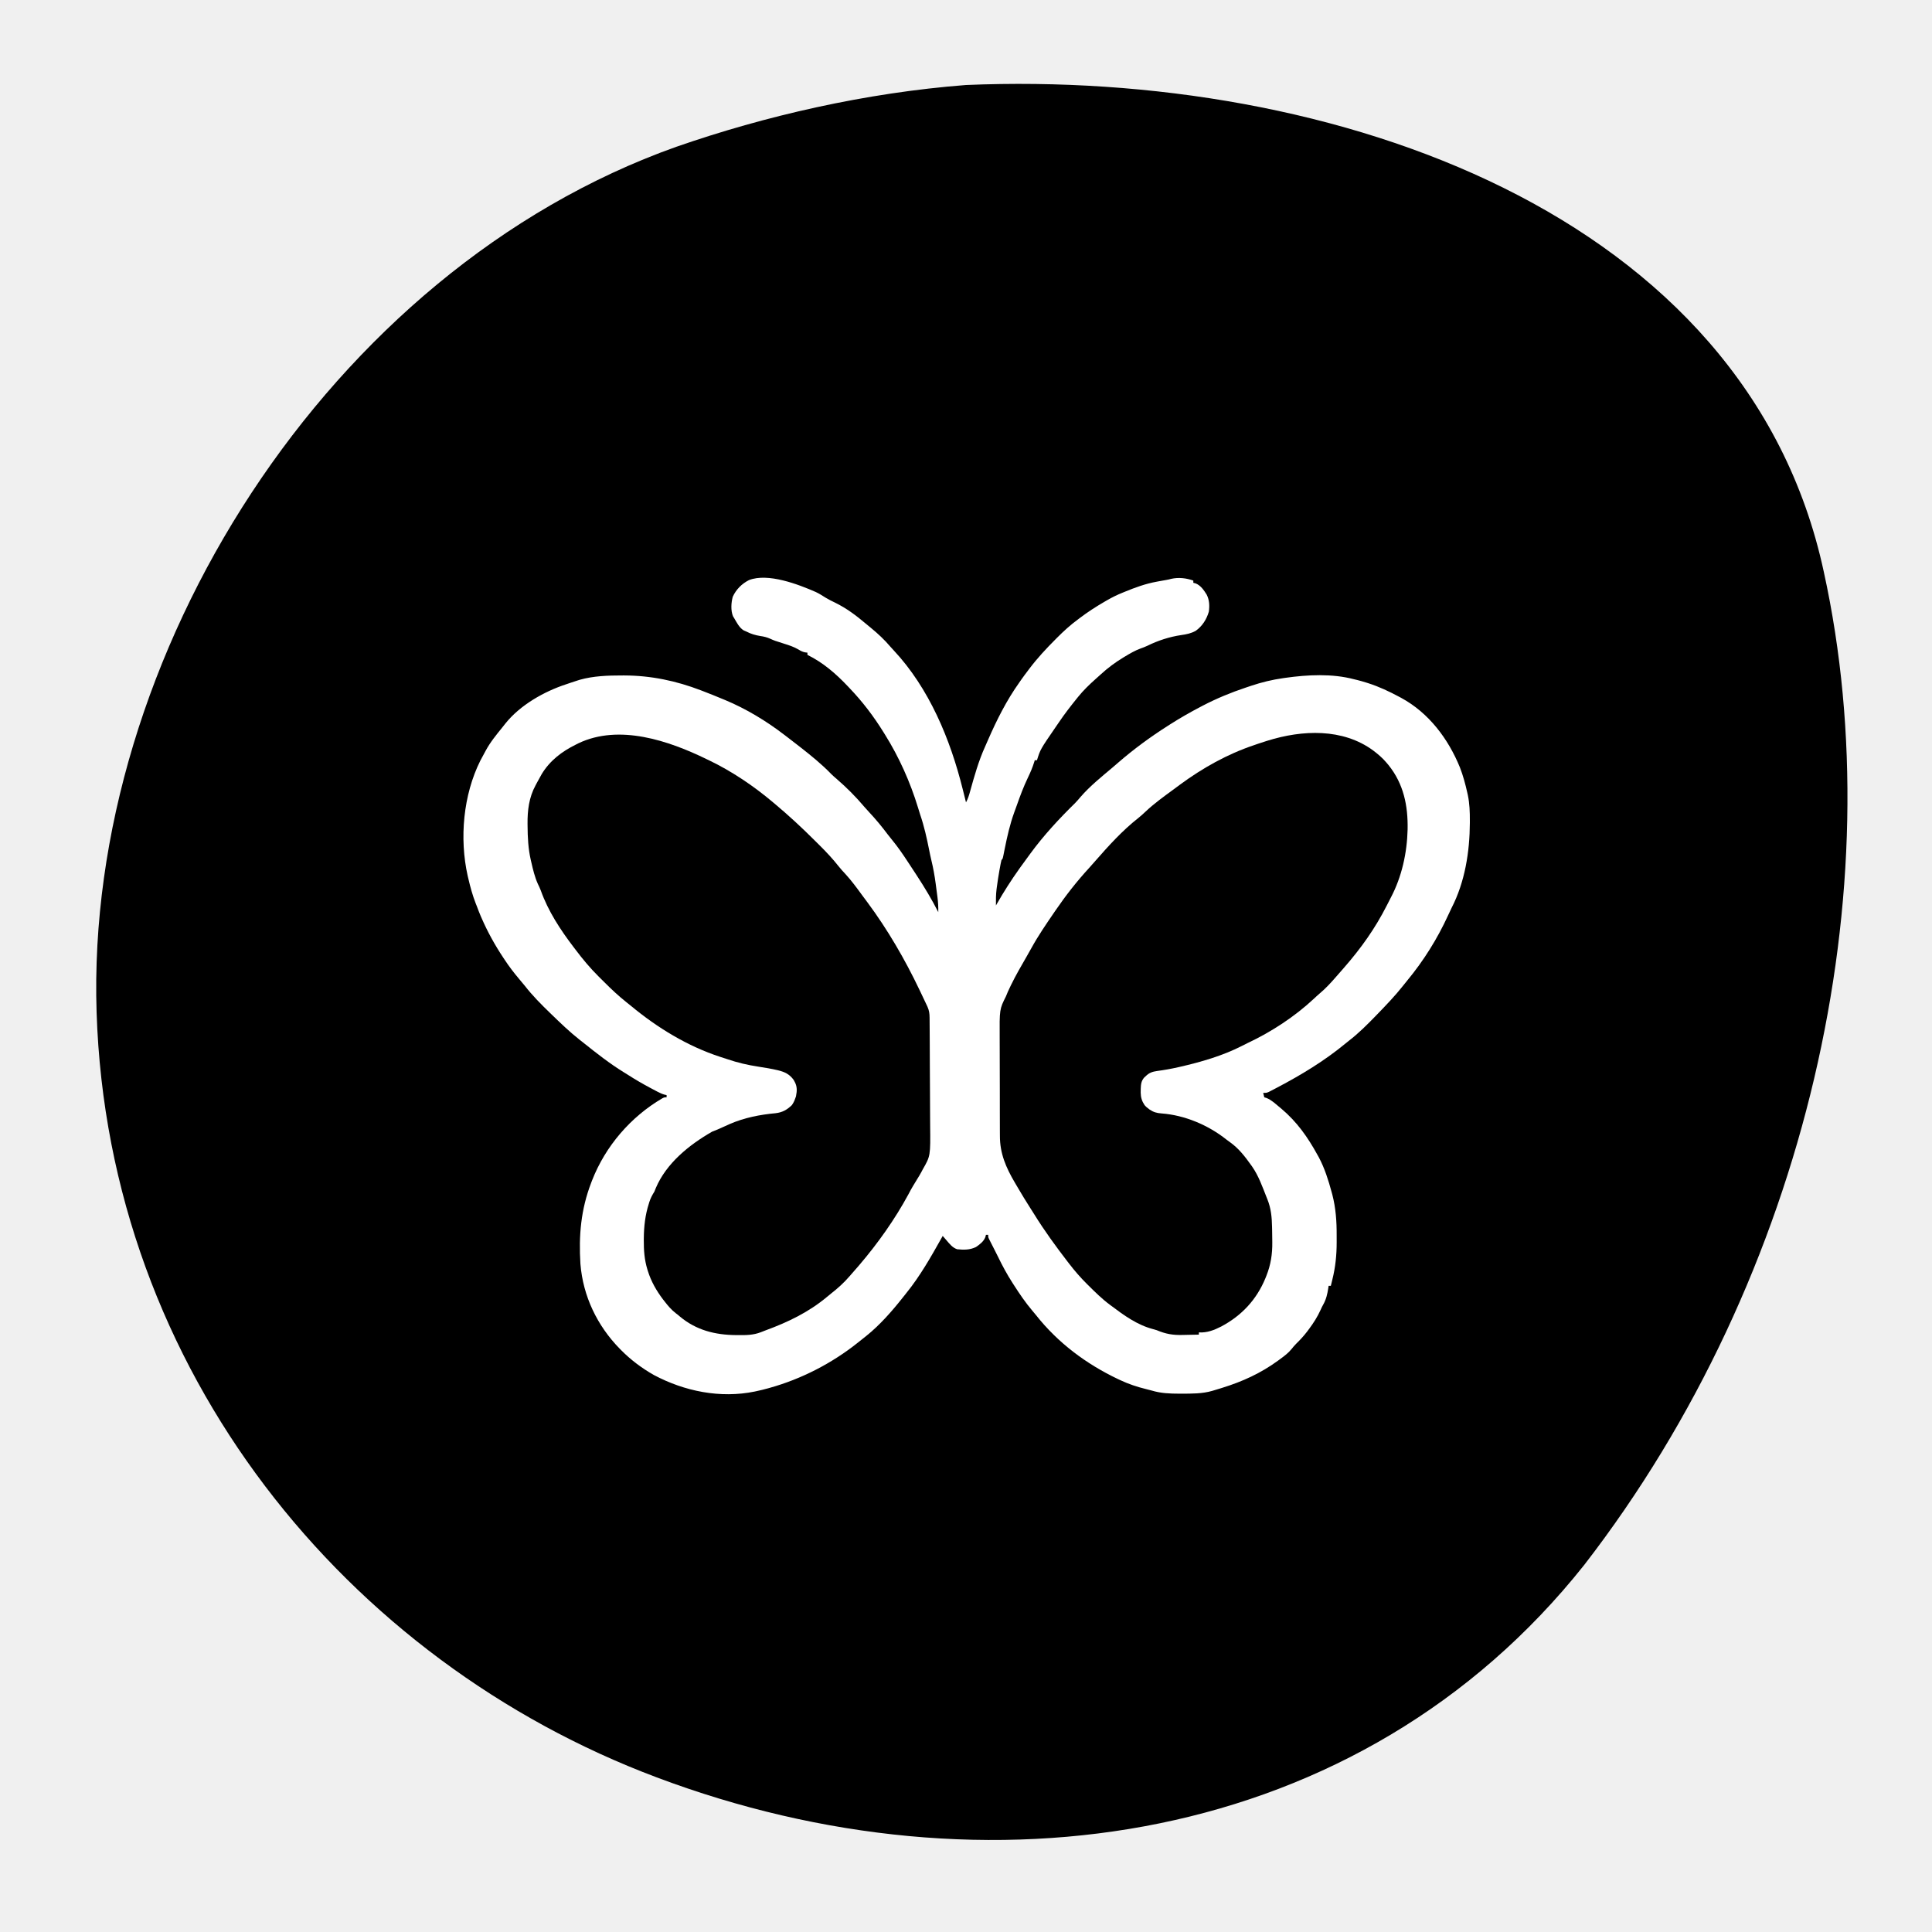
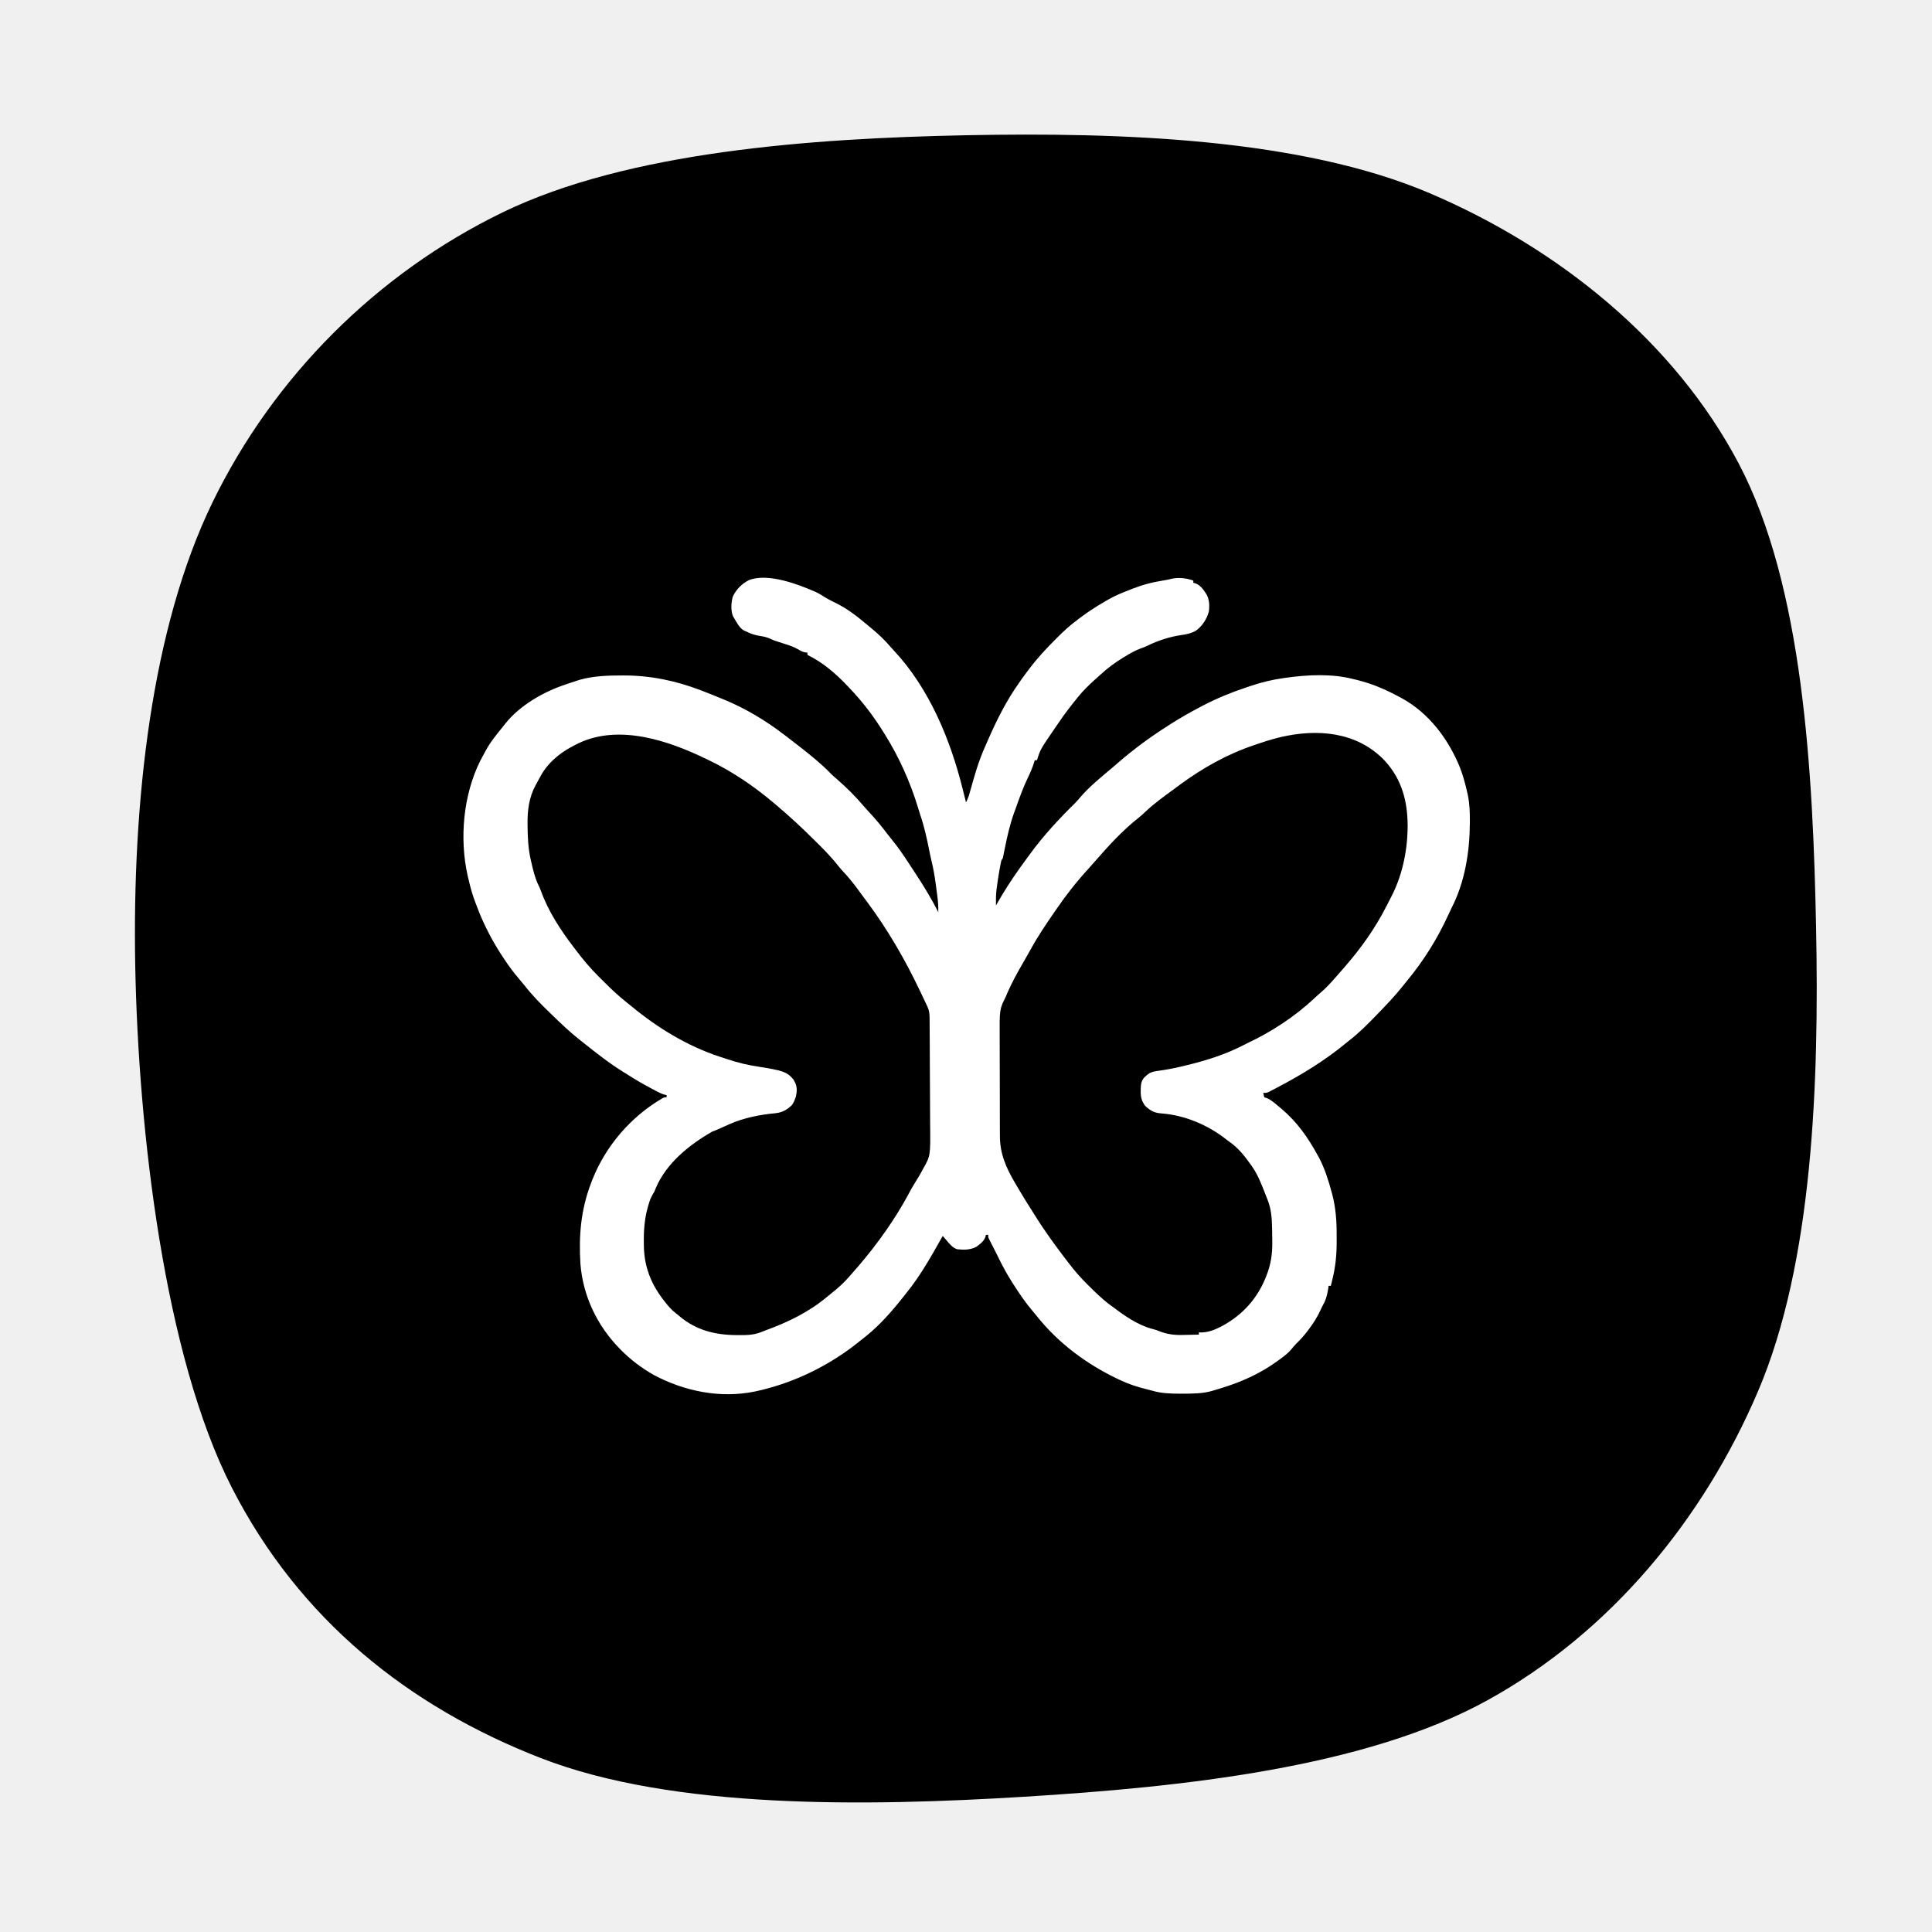
<svg xmlns="http://www.w3.org/2000/svg" viewBox="0 0 500 500">
-   <path d="M250,22 C345,18 452,55 472,148 C490,230 468,330 410,405 C352,478 255,492 170,460 C90,430 28,355 25,262 C22,170 85,70 175,38 C198,30 224,24 250,22 Z" fill="#000000" />
+   <path d="M35,250 C34.2,207.5 39.2,162.5 55,130 C70.8,97.5 97.5,70.8 130,55 C162.5,39.2 210,35.8 250,35 C290,34.2 336.7,35.8 370,50 C403.3,64.2 433.3,88.3 450,120 C466.7,151.7 469.2,200 470,240 C470.8,280 469.2,326.7 455,360 C440.8,393.3 416.7,422.5 385,440 C353.3,457.5 305.8,462.5 265,465 C224.2,467.5 174.2,468.3 140,455 C105.8,441.7 77.5,419.2 60,385 C42.5,350.8 35.8,292.5 35,250 Z" fill="#000000" />
  <g transform="translate(250,255) scale(0.28698) translate(-623.00,-628.00)">
    <path fill="#FFFFFF" d="M0 0 C3.106 1.475 5.989 3.301 8.887 5.141 C11.617 6.795 14.405 8.169 17.282 9.543 C27.462 14.499 36.341 21.133 44.944 28.436 C46.506 29.752 48.086 31.043 49.669 32.332 C56.148 37.65 61.992 43.131 67.415 49.521 C68.331 50.58 69.285 51.604 70.243 52.625 C102.255 86.866 121.265 132.842 132.407 177.668 C132.754 179.046 133.101 180.423 133.45 181.801 C134.111 184.421 134.763 187.043 135.407 189.668 C137.149 186.488 138.162 183.275 139.094 179.793 C142.886 166.155 146.787 152.256 152.651 139.346 C153.564 137.32 154.445 135.281 155.329 133.242 C163.232 115.165 171.954 97.784 183.407 81.668 C184.055 80.735 184.704 79.801 185.352 78.867 C187.306 76.084 189.346 73.373 191.407 70.668 C191.816 70.122 192.225 69.576 192.647 69.013 C199.812 59.528 207.774 51.008 216.157 42.605 C216.646 42.113 217.136 41.62 217.64 41.112 C223.588 35.14 229.601 29.662 236.407 24.668 C236.969 24.241 237.532 23.813 238.112 23.373 C245.222 17.981 252.628 13.209 260.344 8.73 C260.74 8.5 260.74 8.5 262.746 7.335 C267.2 4.795 271.647 2.567 276.407 0.668 C277.073 0.392 277.74 0.116 278.427 -0.168 C287.952 -4.091 297.263 -7.479 307.407 -9.332 C307.919 -9.428 308.431 -9.524 308.959 -9.623 C311.325 -10.067 313.693 -10.495 316.067 -10.902 C318.407 -11.332 318.407 -11.332 320.383 -11.875 C327.089 -13.39 334.002 -12.609 340.407 -10.332 C340.407 -9.672 340.407 -9.012 340.407 -8.332 C341.108 -8.146 341.809 -7.961 342.532 -7.769 C347.089 -5.931 349.914 -1.704 352.454 2.332 C354.92 7.24 355.141 12.281 354.407 17.668 C352.411 24.579 348.545 30.699 342.665 34.918 C338.412 37.318 334.266 38.143 329.465 38.816 C318.941 40.376 308.519 43.735 298.997 48.457 C296.899 49.438 294.883 50.213 292.704 50.973 C287.714 52.817 283.263 55.425 278.719 58.168 C278.283 58.431 277.846 58.693 277.396 58.964 C269.985 63.444 263.271 68.422 256.898 74.296 C255.347 75.723 253.774 77.122 252.196 78.519 C246.521 83.579 241.184 88.734 236.407 94.668 C235.996 95.177 235.585 95.687 235.161 96.211 C229.652 103.062 224.268 109.974 219.355 117.268 C218.261 118.883 217.15 120.486 216.04 122.09 C202.427 141.937 202.427 141.937 199.407 151.668 C198.747 151.668 198.087 151.668 197.407 151.668 C197.339 151.906 197.339 151.906 196.997 153.109 C195.443 158.16 193.452 162.793 191.157 167.543 C187.295 175.607 184.199 183.884 181.239 192.315 C180.46 194.516 179.655 196.706 178.844 198.894 C174.99 209.573 172.564 220.432 170.322 231.539 C170.262 231.837 170.262 231.837 169.955 233.347 C169.727 234.479 169.502 235.612 169.282 236.745 C168.517 240.558 168.517 240.558 167.407 241.668 C167.137 242.669 166.918 243.685 166.723 244.703 C166.601 245.34 166.479 245.977 166.353 246.633 C166.226 247.325 166.1 248.017 165.969 248.731 C165.838 249.443 165.707 250.155 165.571 250.889 C164.664 255.946 163.88 261.011 163.219 266.106 C163.136 266.73 163.052 267.355 162.966 267.998 C162.366 272.897 162.324 277.737 162.407 282.668 C162.652 282.237 162.897 281.806 163.15 281.361 C169.404 270.421 176.093 259.929 183.407 249.668 C183.775 249.15 184.144 248.632 184.524 248.099 C186.467 245.38 188.435 242.681 190.425 239.997 C191.45 238.61 192.464 237.215 193.477 235.82 C205.433 219.481 219.298 204.535 233.739 190.371 C235.453 188.621 237.019 186.794 238.594 184.918 C247.192 174.958 257.695 166.581 267.714 158.107 C269.312 156.748 270.897 155.375 272.477 153.996 C286.555 141.778 301.677 130.661 317.407 120.668 C318.073 120.241 318.739 119.814 319.425 119.374 C328.508 113.58 337.797 108.274 347.344 103.293 C347.817 103.046 348.289 102.799 348.776 102.544 C361.43 95.952 374.286 90.646 387.825 86.133 C389.405 85.606 390.984 85.074 392.563 84.541 C402.064 81.356 411.483 79.078 421.407 77.668 C422.044 77.575 422.681 77.482 423.337 77.386 C443.491 74.548 465.588 73.41 485.407 78.668 C486.366 78.896 487.325 79.124 488.313 79.359 C491.044 80.046 493.72 80.826 496.407 81.668 C496.665 81.749 496.665 81.749 497.974 82.159 C507.948 85.344 517.19 89.725 526.407 94.668 C526.902 94.932 527.397 95.197 527.907 95.469 C552.765 108.948 570.351 132.417 580.833 158.192 C583.662 165.472 585.701 173.054 587.407 180.668 C587.598 181.507 587.79 182.346 587.987 183.211 C589.568 190.874 589.807 198.366 589.782 206.168 C589.781 206.504 589.781 206.504 589.779 208.201 C589.668 234.219 585.342 261.522 573.308 284.863 C572.218 287.046 571.207 289.26 570.196 291.481 C560.492 312.652 548.159 332.401 533.301 350.375 C532.005 351.943 530.734 353.516 529.481 355.117 C522.359 364.142 514.391 372.411 506.407 380.668 C506.058 381.029 505.708 381.39 505.348 381.763 C497.479 389.889 489.591 397.807 480.623 404.721 C479.448 405.636 478.296 406.581 477.145 407.527 C458.307 423.007 437.902 435.329 416.407 446.668 C415.946 446.912 415.485 447.156 415.011 447.407 C413.65 448.123 412.286 448.829 410.918 449.531 C410.123 449.943 409.327 450.354 408.507 450.779 C406.407 451.668 406.407 451.668 403.407 451.668 C403.737 452.988 404.067 454.308 404.407 455.668 C405.064 455.866 405.722 456.065 406.399 456.269 C410.665 457.987 414.034 461.13 417.532 464.043 C418.284 464.668 419.037 465.293 419.812 465.937 C433.928 477.856 443.573 491.581 452.407 507.668 C452.797 508.364 453.188 509.06 453.59 509.777 C458.832 519.608 462.262 530.515 465.157 541.231 C465.355 541.948 465.554 542.666 465.758 543.405 C468.886 555.488 469.743 567.693 469.668 580.13 C469.657 582.233 469.668 584.336 469.68 586.439 C469.692 597.85 468.567 608.958 465.782 620.043 C465.715 620.321 465.715 620.321 465.375 621.731 C465.058 623.044 464.733 624.356 464.407 625.668 C463.747 625.668 463.087 625.668 462.407 625.668 C462.309 626.369 462.211 627.071 462.11 627.793 C461.259 633.192 460.268 637.716 457.579 642.539 C456.407 644.668 456.407 644.668 455.235 647.266 C452.33 653.704 448.699 659.323 444.469 664.981 C443.979 665.638 443.49 666.295 442.985 666.973 C439.933 670.958 436.657 674.512 433.055 678.004 C431.555 679.519 430.243 681.066 428.93 682.742 C426.078 686.245 422.657 688.819 419.032 691.481 C418.331 691.998 417.631 692.516 416.909 693.049 C401.221 704.475 384.875 711.949 366.407 717.668 C365.787 717.862 365.167 718.055 364.529 718.255 C362.7 718.821 360.867 719.373 359.032 719.918 C358.497 720.081 357.963 720.244 357.413 720.413 C348.402 723.008 339.019 722.908 329.719 722.918 C329.408 722.918 329.408 722.918 327.832 722.921 C319.284 722.912 311.227 722.611 302.987 720.13 C301.226 719.615 299.453 719.182 297.668 718.754 C289.558 716.778 281.958 714.22 274.407 710.668 C274.105 710.526 274.105 710.526 272.576 709.809 C243.822 696.162 218.291 677.093 198.495 652.025 C197.419 650.683 196.316 649.368 195.2 648.059 C188.944 640.684 183.619 632.805 178.407 624.668 C178.224 624.385 178.224 624.385 177.3 622.956 C172.44 615.406 168.253 607.66 164.344 599.582 C163.313 597.476 162.255 595.386 161.192 593.297 C160.822 592.568 160.452 591.838 160.071 591.087 C159.348 589.664 158.623 588.242 157.895 586.821 C157.57 586.178 157.245 585.534 156.911 584.871 C156.62 584.3 156.329 583.73 156.03 583.142 C155.407 581.668 155.407 581.668 155.407 579.668 C154.747 579.668 154.087 579.668 153.407 579.668 C153.221 580.369 153.036 581.071 152.844 581.793 C151.266 585.749 147.843 588.32 144.407 590.668 C138.872 593.371 133.396 593.304 127.407 592.668 C123.132 591.255 120.615 587.83 117.739 584.512 C117.113 583.792 116.488 583.072 115.844 582.33 C115.369 581.782 114.895 581.233 114.407 580.668 C114.256 580.936 114.256 580.936 113.496 582.294 C103.801 599.549 94.059 616.827 81.56 632.243 C80.452 633.612 79.363 634.993 78.278 636.379 C68.588 648.623 57.678 661.074 45.469 670.856 C45.01 671.224 44.551 671.593 44.078 671.973 C43.068 672.779 42.054 673.582 41.039 674.382 C39.917 675.266 38.799 676.155 37.685 677.048 C14.566 695.495 -13.094 709.731 -41.593 717.668 C-42.089 717.808 -42.585 717.949 -43.095 718.093 C-46.572 719.065 -50.063 719.915 -53.593 720.668 C-54.083 720.774 -54.572 720.88 -55.076 720.989 C-86.136 727.36 -118.444 720.797 -146.093 706.082 C-156.819 700.017 -166.92 692.435 -175.593 683.668 C-175.996 683.263 -176.398 682.858 -176.812 682.44 C-197.173 661.644 -209.97 635.047 -212.308 605.887 C-213.894 580.193 -211.904 556.928 -202.593 532.668 C-202.332 531.984 -202.07 531.3 -201.801 530.595 C-189.719 499.678 -166.979 473.252 -138.378 456.523 C-136.593 455.668 -136.593 455.668 -134.593 455.668 C-134.593 455.008 -134.593 454.348 -134.593 453.668 C-134.881 453.606 -134.881 453.606 -136.338 453.293 C-138.66 452.65 -140.551 451.781 -142.683 450.664 C-143.461 450.257 -144.239 449.85 -145.041 449.431 C-145.862 448.993 -146.684 448.556 -147.531 448.106 C-148.38 447.656 -149.228 447.206 -150.103 446.743 C-156.618 443.259 -162.949 439.561 -169.168 435.575 C-170.538 434.703 -171.918 433.851 -173.304 433.004 C-185.864 425.274 -197.508 416.125 -209.015 406.926 C-210.442 405.789 -211.877 404.663 -213.316 403.539 C-222.247 396.488 -230.421 388.57 -238.593 380.668 C-238.774 380.493 -238.774 380.493 -239.688 379.61 C-247.779 371.774 -255.606 363.91 -262.525 355.014 C-264.108 353.019 -265.762 351.087 -267.412 349.147 C-272.161 343.543 -276.555 337.811 -280.593 331.668 C-281.029 331.015 -281.465 330.361 -281.914 329.688 C-289.585 318.135 -296.06 306.385 -301.593 293.668 C-301.82 293.149 -302.046 292.63 -302.279 292.096 C-303.473 289.317 -304.546 286.505 -305.593 283.668 C-305.982 282.69 -306.371 281.712 -306.761 280.734 C-309.572 273.502 -311.583 266.16 -313.343 258.606 C-313.449 258.163 -313.449 258.163 -313.982 255.923 C-321.543 222.107 -318.009 182.9 -302.531 151.981 C-301.252 149.523 -299.933 147.092 -298.593 144.668 C-298.342 144.199 -298.092 143.73 -297.834 143.247 C-293.72 135.573 -288.288 128.905 -282.812 122.173 C-281.839 120.972 -280.885 119.756 -279.937 118.535 C-266.634 101.906 -245.08 89.708 -225.149 83.179 C-223.758 82.722 -222.375 82.245 -220.992 81.766 C-218.868 81.032 -216.738 80.336 -214.593 79.668 C-214.303 79.576 -214.303 79.576 -212.832 79.113 C-200.665 75.682 -187.535 75.223 -174.968 75.231 C-174.267 75.23 -173.566 75.23 -172.844 75.229 C-148.706 75.308 -126.065 80.043 -103.593 88.668 C-103.123 88.848 -102.653 89.028 -102.168 89.213 C-95.937 91.603 -89.749 94.089 -83.593 96.668 C-83.296 96.79 -83.296 96.79 -81.794 97.406 C-62.957 105.249 -44.758 116.243 -28.593 128.668 C-27.526 129.479 -26.458 130.291 -25.39 131.102 C-22.108 133.603 -18.847 136.13 -15.593 138.668 C-15.157 139.008 -14.72 139.348 -14.27 139.698 C-4.504 147.327 5.258 155.197 13.868 164.125 C15.478 165.739 17.165 167.197 18.907 168.668 C27.743 176.294 36.161 184.741 43.684 193.668 C45.063 195.268 46.466 196.816 47.911 198.356 C54.05 204.902 59.641 211.679 65.017 218.862 C66.38 220.634 67.787 222.366 69.201 224.097 C73.898 229.864 78.074 235.893 82.157 242.106 C82.854 243.16 83.551 244.215 84.249 245.269 C86.312 248.395 88.362 251.53 90.407 254.668 C90.706 255.126 91.005 255.584 91.313 256.056 C98.225 266.659 104.671 277.381 110.407 288.668 C110.504 283.999 110.261 279.505 109.637 274.879 C109.596 274.566 109.596 274.566 109.39 272.985 C109.216 271.668 109.04 270.352 108.862 269.037 C108.598 267.07 108.345 265.101 108.092 263.133 C107.141 255.899 105.87 248.847 104.145 241.759 C103.416 238.757 102.791 235.742 102.196 232.711 C100.041 221.837 97.679 211.207 94.082 200.701 C93.364 198.54 92.711 196.366 92.063 194.184 C85.165 171.531 74.981 148.75 62.407 128.668 C61.985 127.984 61.563 127.301 61.128 126.596 C52.144 112.108 42.192 98.977 30.407 86.668 C29.876 86.104 29.345 85.541 28.797 84.96 C18.118 73.663 6.459 63.561 -7.593 56.668 C-7.593 56.008 -7.593 55.348 -7.593 54.668 C-8.274 54.586 -8.954 54.503 -9.656 54.418 C-12.015 53.956 -13.683 53.085 -15.714 51.812 C-19.818 49.413 -24.071 48.013 -28.593 46.605 C-37.291 43.855 -37.291 43.855 -41.312 42.047 C-44.216 40.759 -46.933 40.114 -50.093 39.668 C-54.67 38.909 -58.48 37.784 -62.593 35.668 C-63.439 35.297 -64.284 34.925 -65.156 34.543 C-69.064 32.123 -71.314 27.525 -73.593 23.668 C-73.783 23.355 -73.783 23.355 -74.746 21.773 C-76.825 16.609 -76.399 9.613 -74.941 4.285 C-71.911 -2.347 -66.766 -7.504 -60.281 -10.77 C-43.169 -17.43 -15.988 -7 0 0 Z " transform="translate(487.5933,273.332)" />
    <path fill="#000000" d="M0 0 C4.291 3.27 8.292 6.595 11.77 10.742 C12.401 11.482 13.031 12.222 13.68 12.984 C27.461 30.047 31.411 49.788 31.02 71.081 C30.518 92.28 25.808 113.886 15.826 132.739 C14.588 135.087 13.395 137.455 12.2 139.824 C1.709 160.488 -11.002 178.32 -26.23 195.742 C-26.898 196.512 -27.566 197.283 -28.234 198.054 C-29.889 199.959 -31.558 201.851 -33.23 203.742 C-33.4 203.937 -33.4 203.937 -34.263 204.928 C-38.648 209.96 -43.057 214.69 -48.179 218.996 C-49.951 220.504 -51.642 222.069 -53.331 223.668 C-70.803 239.996 -91.81 253.74 -113.387 263.862 C-115.112 264.686 -116.808 265.55 -118.503 266.433 C-135.854 275.282 -155.36 280.918 -174.292 285.242 C-174.549 285.301 -174.549 285.301 -175.851 285.599 C-182.165 287.026 -188.484 288.165 -194.902 289.004 C-199.194 289.603 -202.187 290.647 -205.23 293.742 C-205.434 293.923 -205.434 293.923 -206.468 294.843 C-209.169 297.87 -209.502 300.954 -209.644 304.869 C-209.652 305.487 -209.659 306.105 -209.667 306.742 C-209.677 307.335 -209.688 307.929 -209.698 308.54 C-209.613 312.86 -208.619 316.128 -206.23 319.742 C-204.765 321.351 -204.765 321.351 -203.292 322.492 C-202.809 322.878 -202.325 323.265 -201.827 323.664 C-198.13 326.158 -195.293 326.95 -190.901 327.272 C-170.013 328.833 -148.84 337.751 -132.477 350.768 C-131.249 351.727 -129.994 352.631 -128.722 353.531 C-121.113 359.046 -115.659 366.137 -110.23 373.742 C-109.921 374.172 -109.611 374.602 -109.293 375.045 C-103.431 383.404 -99.963 393.313 -96.23 402.742 C-95.989 403.333 -95.749 403.924 -95.501 404.534 C-92.136 412.891 -91.39 420.829 -91.23 429.742 C-91.209 430.678 -91.189 431.613 -91.168 432.578 C-91.114 435.19 -91.079 437.802 -91.056 440.414 C-91.047 441.447 -91.035 442.479 -91.021 443.512 C-90.89 454.066 -92.392 463.732 -96.292 473.554 C-96.596 474.322 -96.9 475.09 -97.213 475.881 C-105.199 495.255 -118.611 509.587 -137.009 519.396 C-143.477 522.7 -149.875 525.201 -157.23 524.742 C-157.23 525.402 -157.23 526.062 -157.23 526.742 C-160.874 526.842 -164.516 526.914 -168.161 526.961 C-169.396 526.981 -170.63 527.008 -171.864 527.043 C-180.667 527.287 -187.111 526.169 -195.23 522.742 C-196.364 522.388 -197.505 522.055 -198.655 521.757 C-212.892 517.981 -224.598 509.509 -236.23 500.742 C-236.684 500.406 -237.137 500.071 -237.605 499.726 C-244.598 494.524 -250.744 488.432 -256.917 482.304 C-257.319 481.908 -257.721 481.511 -258.136 481.102 C-263.978 475.319 -269.223 469.259 -274.23 462.742 C-274.732 462.093 -275.235 461.444 -275.753 460.776 C-286.266 447.111 -296.53 433.025 -305.604 418.356 C-306.923 416.226 -308.27 414.114 -309.625 412.007 C-313.374 406.171 -316.965 400.252 -320.465 394.262 C-321.356 392.739 -322.256 391.221 -323.156 389.703 C-331.136 376.136 -336.697 363.474 -336.65 347.446 C-336.657 346.245 -336.666 345.045 -336.675 343.844 C-336.697 340.613 -336.7 337.381 -336.699 334.15 C-336.699 331.436 -336.707 328.723 -336.715 326.01 C-336.735 319.599 -336.738 313.189 -336.731 306.778 C-336.724 300.201 -336.747 293.625 -336.784 287.048 C-336.815 281.369 -336.826 275.691 -336.822 270.012 C-336.82 266.635 -336.825 263.258 -336.85 259.881 C-337.03 233.328 -337.03 233.328 -331.23 221.742 C-330.63 220.319 -330.034 218.893 -329.449 217.464 C-328.885 216.24 -328.312 215.02 -327.73 213.804 C-327.567 213.461 -327.567 213.461 -326.743 211.725 C-322.42 202.816 -317.441 194.253 -312.493 185.681 C-311.005 183.102 -309.54 180.513 -308.109 177.902 C-302.155 167.086 -295.189 156.926 -288.23 146.742 C-287.703 145.968 -287.176 145.195 -286.634 144.398 C-277.367 130.846 -267.31 117.975 -256.195 105.886 C-254.4 103.928 -252.653 101.939 -250.917 99.929 C-238.814 86.081 -226.287 72.218 -211.804 60.824 C-209.62 59.093 -207.593 57.244 -205.572 55.327 C-197.85 48.022 -189.275 41.815 -180.706 35.555 C-178.484 33.932 -176.279 32.286 -174.073 30.64 C-153.921 15.801 -131.465 3.201 -107.709 -4.76 C-106.464 -5.179 -105.225 -5.615 -103.987 -6.055 C-101.748 -6.839 -99.496 -7.556 -97.23 -8.258 C-96.627 -8.449 -96.025 -8.64 -95.404 -8.837 C-64.021 -18.66 -27.485 -20.255 0 0 Z " transform="translate(990.2297,416.2583)" />
    <path fill="#000000" d="M0 0 C0.75 0.357 1.499 0.715 2.272 1.083 C22.861 10.97 42.568 24.265 60 39 C60.285 39.238 60.285 39.238 61.725 40.442 C74.172 50.867 86.041 61.854 97.519 73.334 C99.192 75.004 100.872 76.666 102.553 78.328 C108.415 84.16 113.946 90.093 119.061 96.593 C121.025 99.078 123.147 101.376 125.312 103.688 C130.829 109.699 135.605 116.266 140.417 122.844 C141.976 124.967 143.551 127.078 145.129 129.188 C163.306 153.685 178.879 180.476 192 208 C192.358 208.749 192.717 209.497 193.086 210.268 C194.882 214.023 196.667 217.782 198.434 221.551 C198.713 222.145 198.992 222.74 199.279 223.353 C200.755 226.726 201.133 229.36 201.161 233.081 C201.163 233.337 201.163 233.337 201.176 234.629 C201.192 236.339 201.2 238.05 201.209 239.761 C201.218 240.988 201.228 242.215 201.238 243.443 C201.27 247.477 201.29 251.512 201.309 255.547 C201.312 256.235 201.315 256.924 201.319 257.633 C201.349 264.137 201.376 270.641 201.393 277.145 C201.415 285.435 201.457 293.724 201.526 302.014 C201.574 307.857 201.598 313.7 201.605 319.543 C201.61 323.025 201.625 326.505 201.665 329.986 C201.971 357.837 201.971 357.837 195 370 C194.538 370.873 194.076 371.747 193.6 372.647 C192.471 374.735 191.262 376.74 190 378.75 C189.121 380.195 188.243 381.64 187.367 383.086 C186.954 383.762 186.542 384.439 186.116 385.136 C184.696 387.508 183.407 389.925 182.125 392.375 C169.94 414.918 154.622 436.528 138 456 C137.641 456.423 137.282 456.845 136.913 457.281 C135.513 458.923 134.097 460.546 132.656 462.152 C131.406 463.547 130.183 464.953 128.969 466.379 C123.903 472.26 118.452 477.183 112.334 481.947 C111.093 482.927 109.881 483.931 108.676 484.953 C92.059 498.834 73.332 507.812 53.136 515.211 C51.725 515.732 50.324 516.279 48.935 516.854 C42.156 519.47 35.664 519.513 28.5 519.438 C28.191 519.436 28.191 519.436 26.628 519.427 C7.723 519.278 -9.304 515.004 -24.062 502.66 C-24.702 502.112 -25.341 501.565 -26 501 C-26.578 500.566 -27.155 500.131 -27.75 499.684 C-31.818 496.529 -34.923 492.793 -38.062 488.75 C-38.262 488.494 -38.262 488.494 -39.273 487.197 C-45.24 479.3 -49.901 471.153 -52.875 461.688 C-53.025 461.211 -53.175 460.734 -53.33 460.243 C-56.006 451.469 -56.625 442.952 -56.562 433.812 C-56.559 433.21 -56.556 432.607 -56.552 431.987 C-56.437 421.478 -55.307 411.108 -52.062 401.062 C-51.906 400.538 -51.749 400.014 -51.588 399.475 C-50.484 395.953 -48.955 393.125 -47 390 C-46.556 388.97 -46.136 387.928 -45.75 386.875 C-36.268 364.428 -15.572 347.793 5 336 C6.657 335.31 8.326 334.647 10 334 C11.398 333.38 12.794 332.755 14.188 332.125 C14.979 331.776 15.771 331.426 16.586 331.066 C18.097 330.399 19.603 329.721 21.102 329.027 C33.962 323.415 48.287 320.605 62.201 319.34 C68.391 318.619 72.516 316.342 77 312 C78.345 310.06 79.255 308.235 80 306 C80.227 305.381 80.454 304.762 80.688 304.125 C80.739 303.774 80.739 303.774 81 302 C81.088 301.437 81.175 300.873 81.266 300.293 C81.645 295.918 80.815 293.027 78.562 289.25 C74.686 284.028 70.631 282.159 64.418 280.604 C58.528 279.228 52.572 278.23 46.594 277.324 C36.992 275.855 27.99 273.753 18.796 270.61 C16.677 269.89 14.546 269.212 12.411 268.543 C-17.291 258.836 -44.27 242.33 -68.233 222.45 C-69.601 221.328 -70.978 220.227 -72.368 219.133 C-79.462 213.51 -85.948 207.393 -92.334 200.982 C-93.99 199.323 -95.658 197.678 -97.328 196.033 C-104.904 188.502 -111.585 180.534 -118 172 C-118.621 171.187 -119.243 170.375 -119.866 169.564 C-131.8 153.886 -142.829 137.127 -149.449 118.478 C-150.215 116.423 -151.167 114.472 -152.125 112.5 C-154.927 106.256 -156.477 99.649 -158 93 C-158.154 92.35 -158.308 91.7 -158.466 91.03 C-160.799 80.811 -161.309 70.689 -161.375 60.25 C-161.383 59.647 -161.391 59.043 -161.399 58.422 C-161.522 46.293 -160.08 34.477 -154.188 23.688 C-154.01 23.351 -154.01 23.351 -153.11 21.645 C-152.096 19.75 -151.055 17.873 -150 16 C-149.527 15.145 -149.054 14.291 -148.566 13.41 C-141.216 1.348 -130.481 -6.85 -118 -13 C-117.175 -13.419 -116.35 -13.838 -115.5 -14.27 C-78.734 -31.799 -34.136 -16.637 0 0 Z " transform="translate(389,424)" />
  </g>
</svg>
